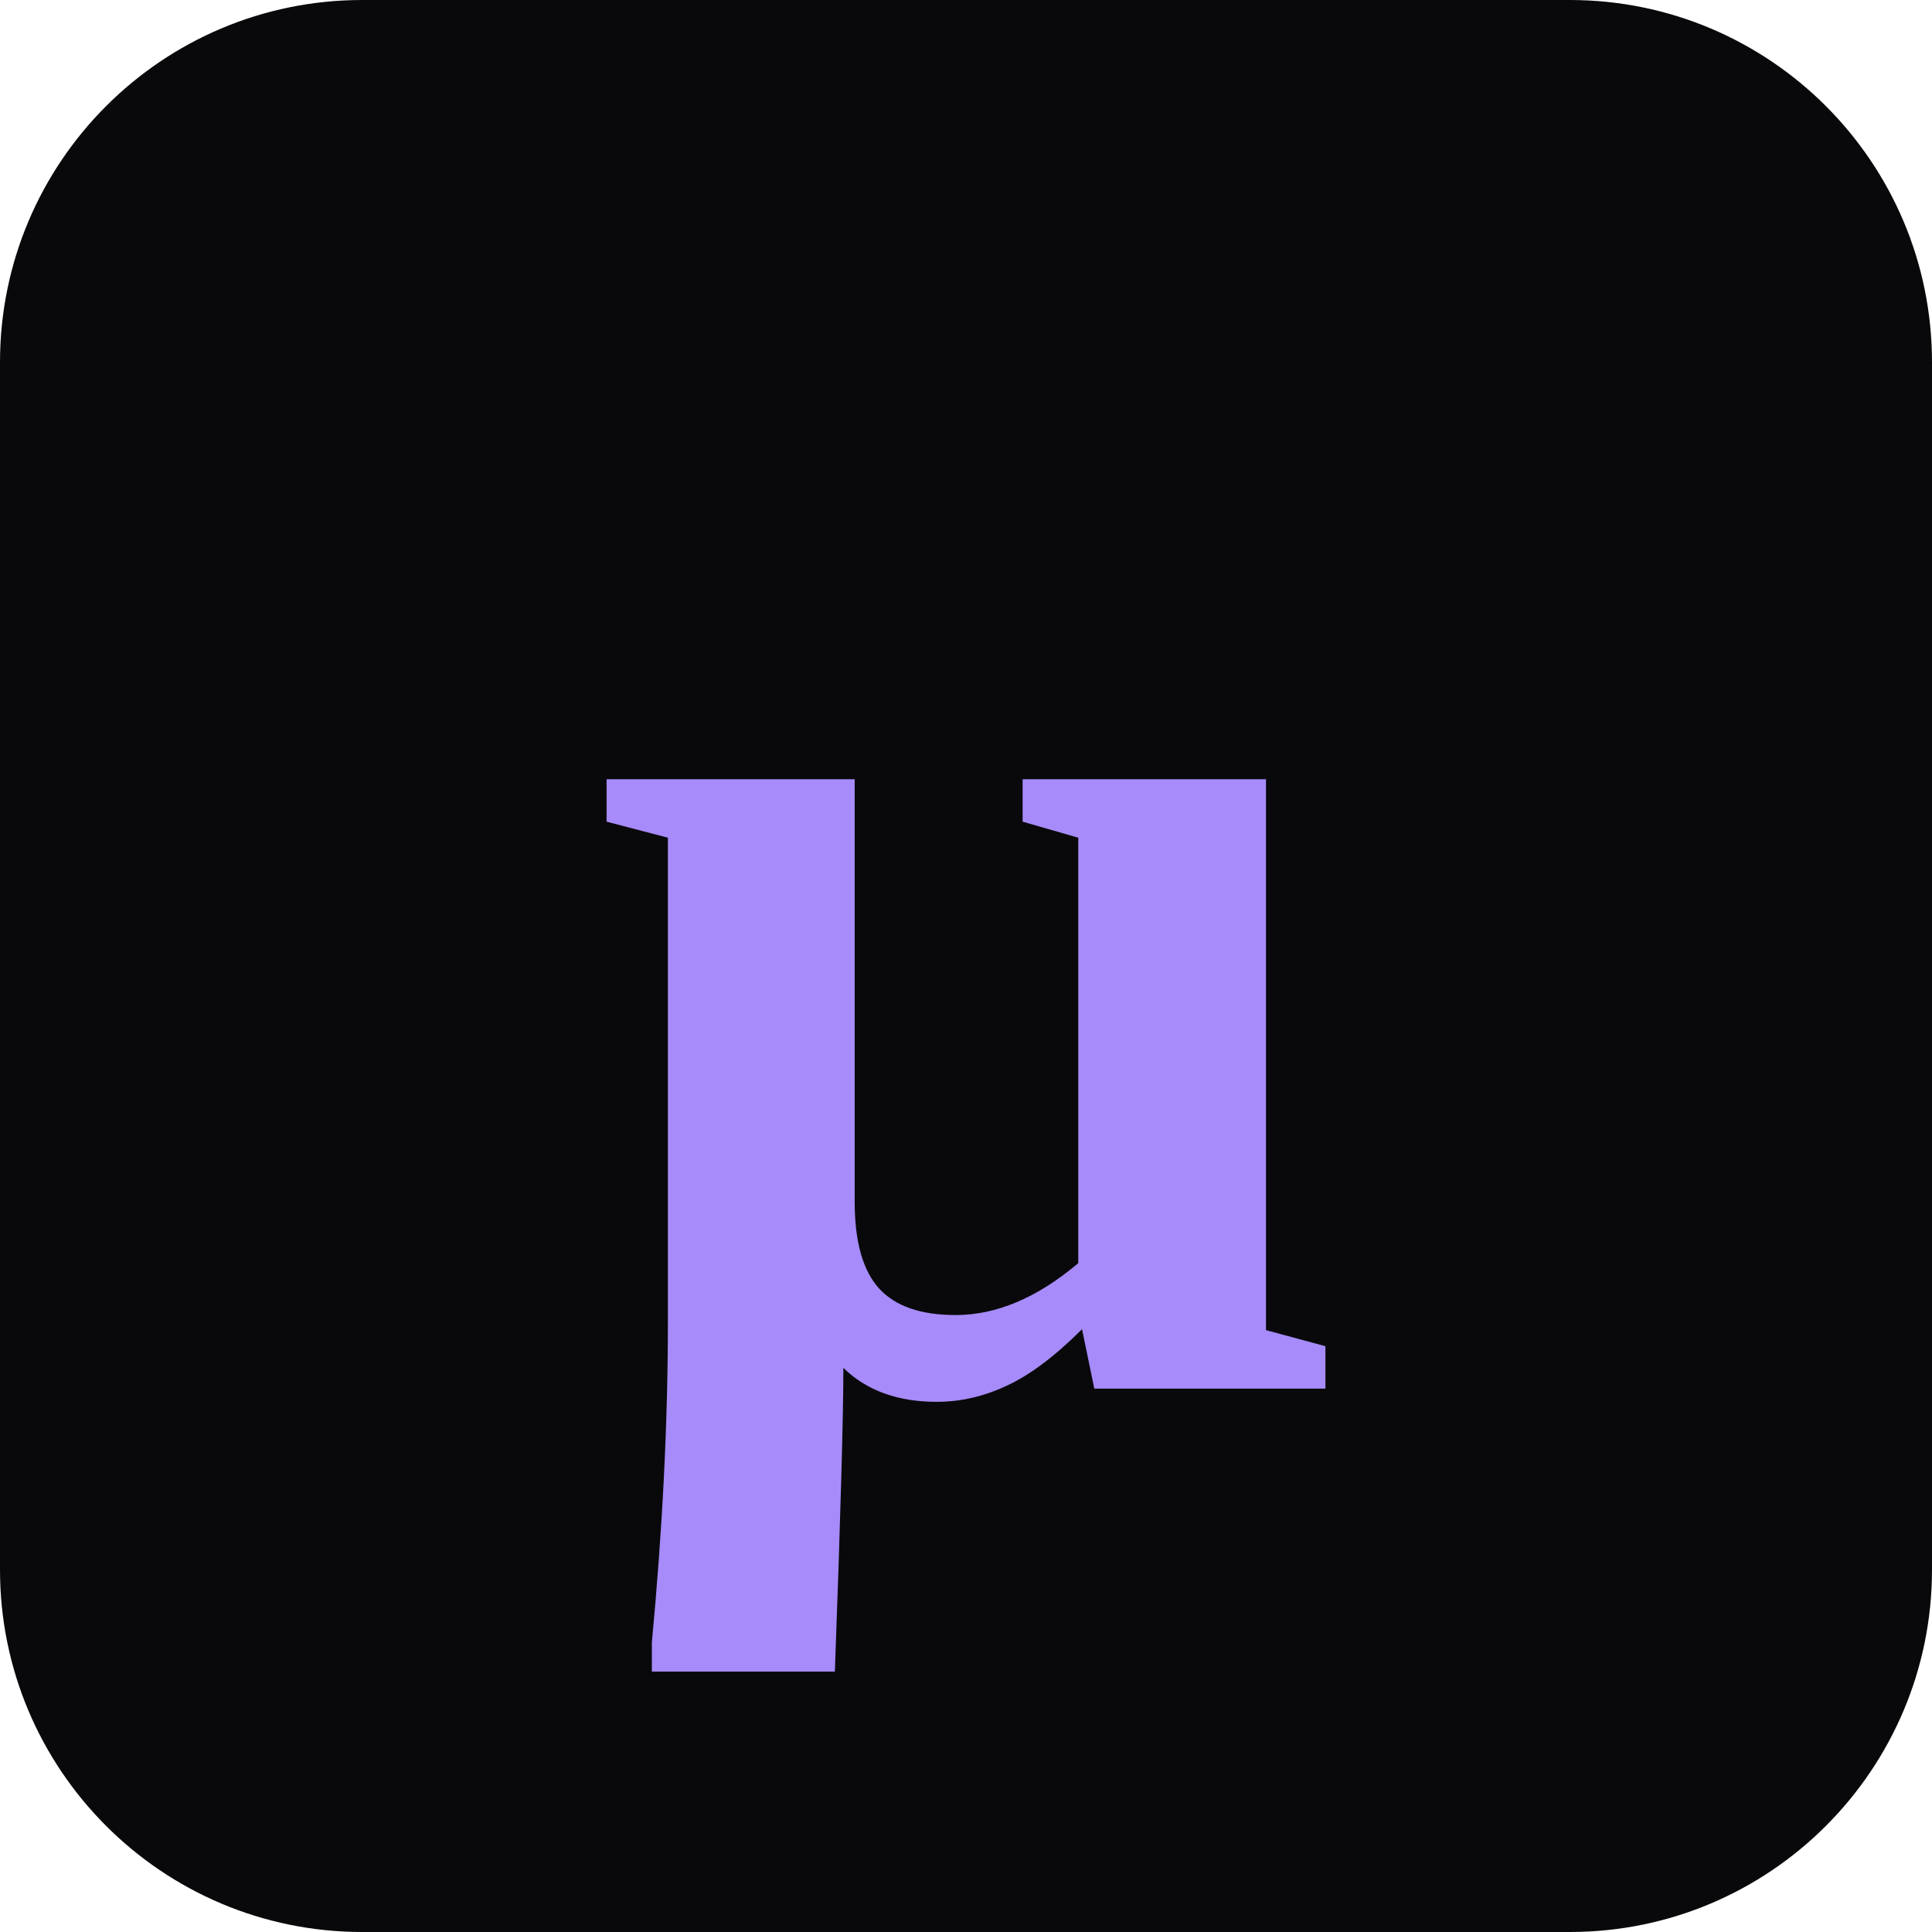
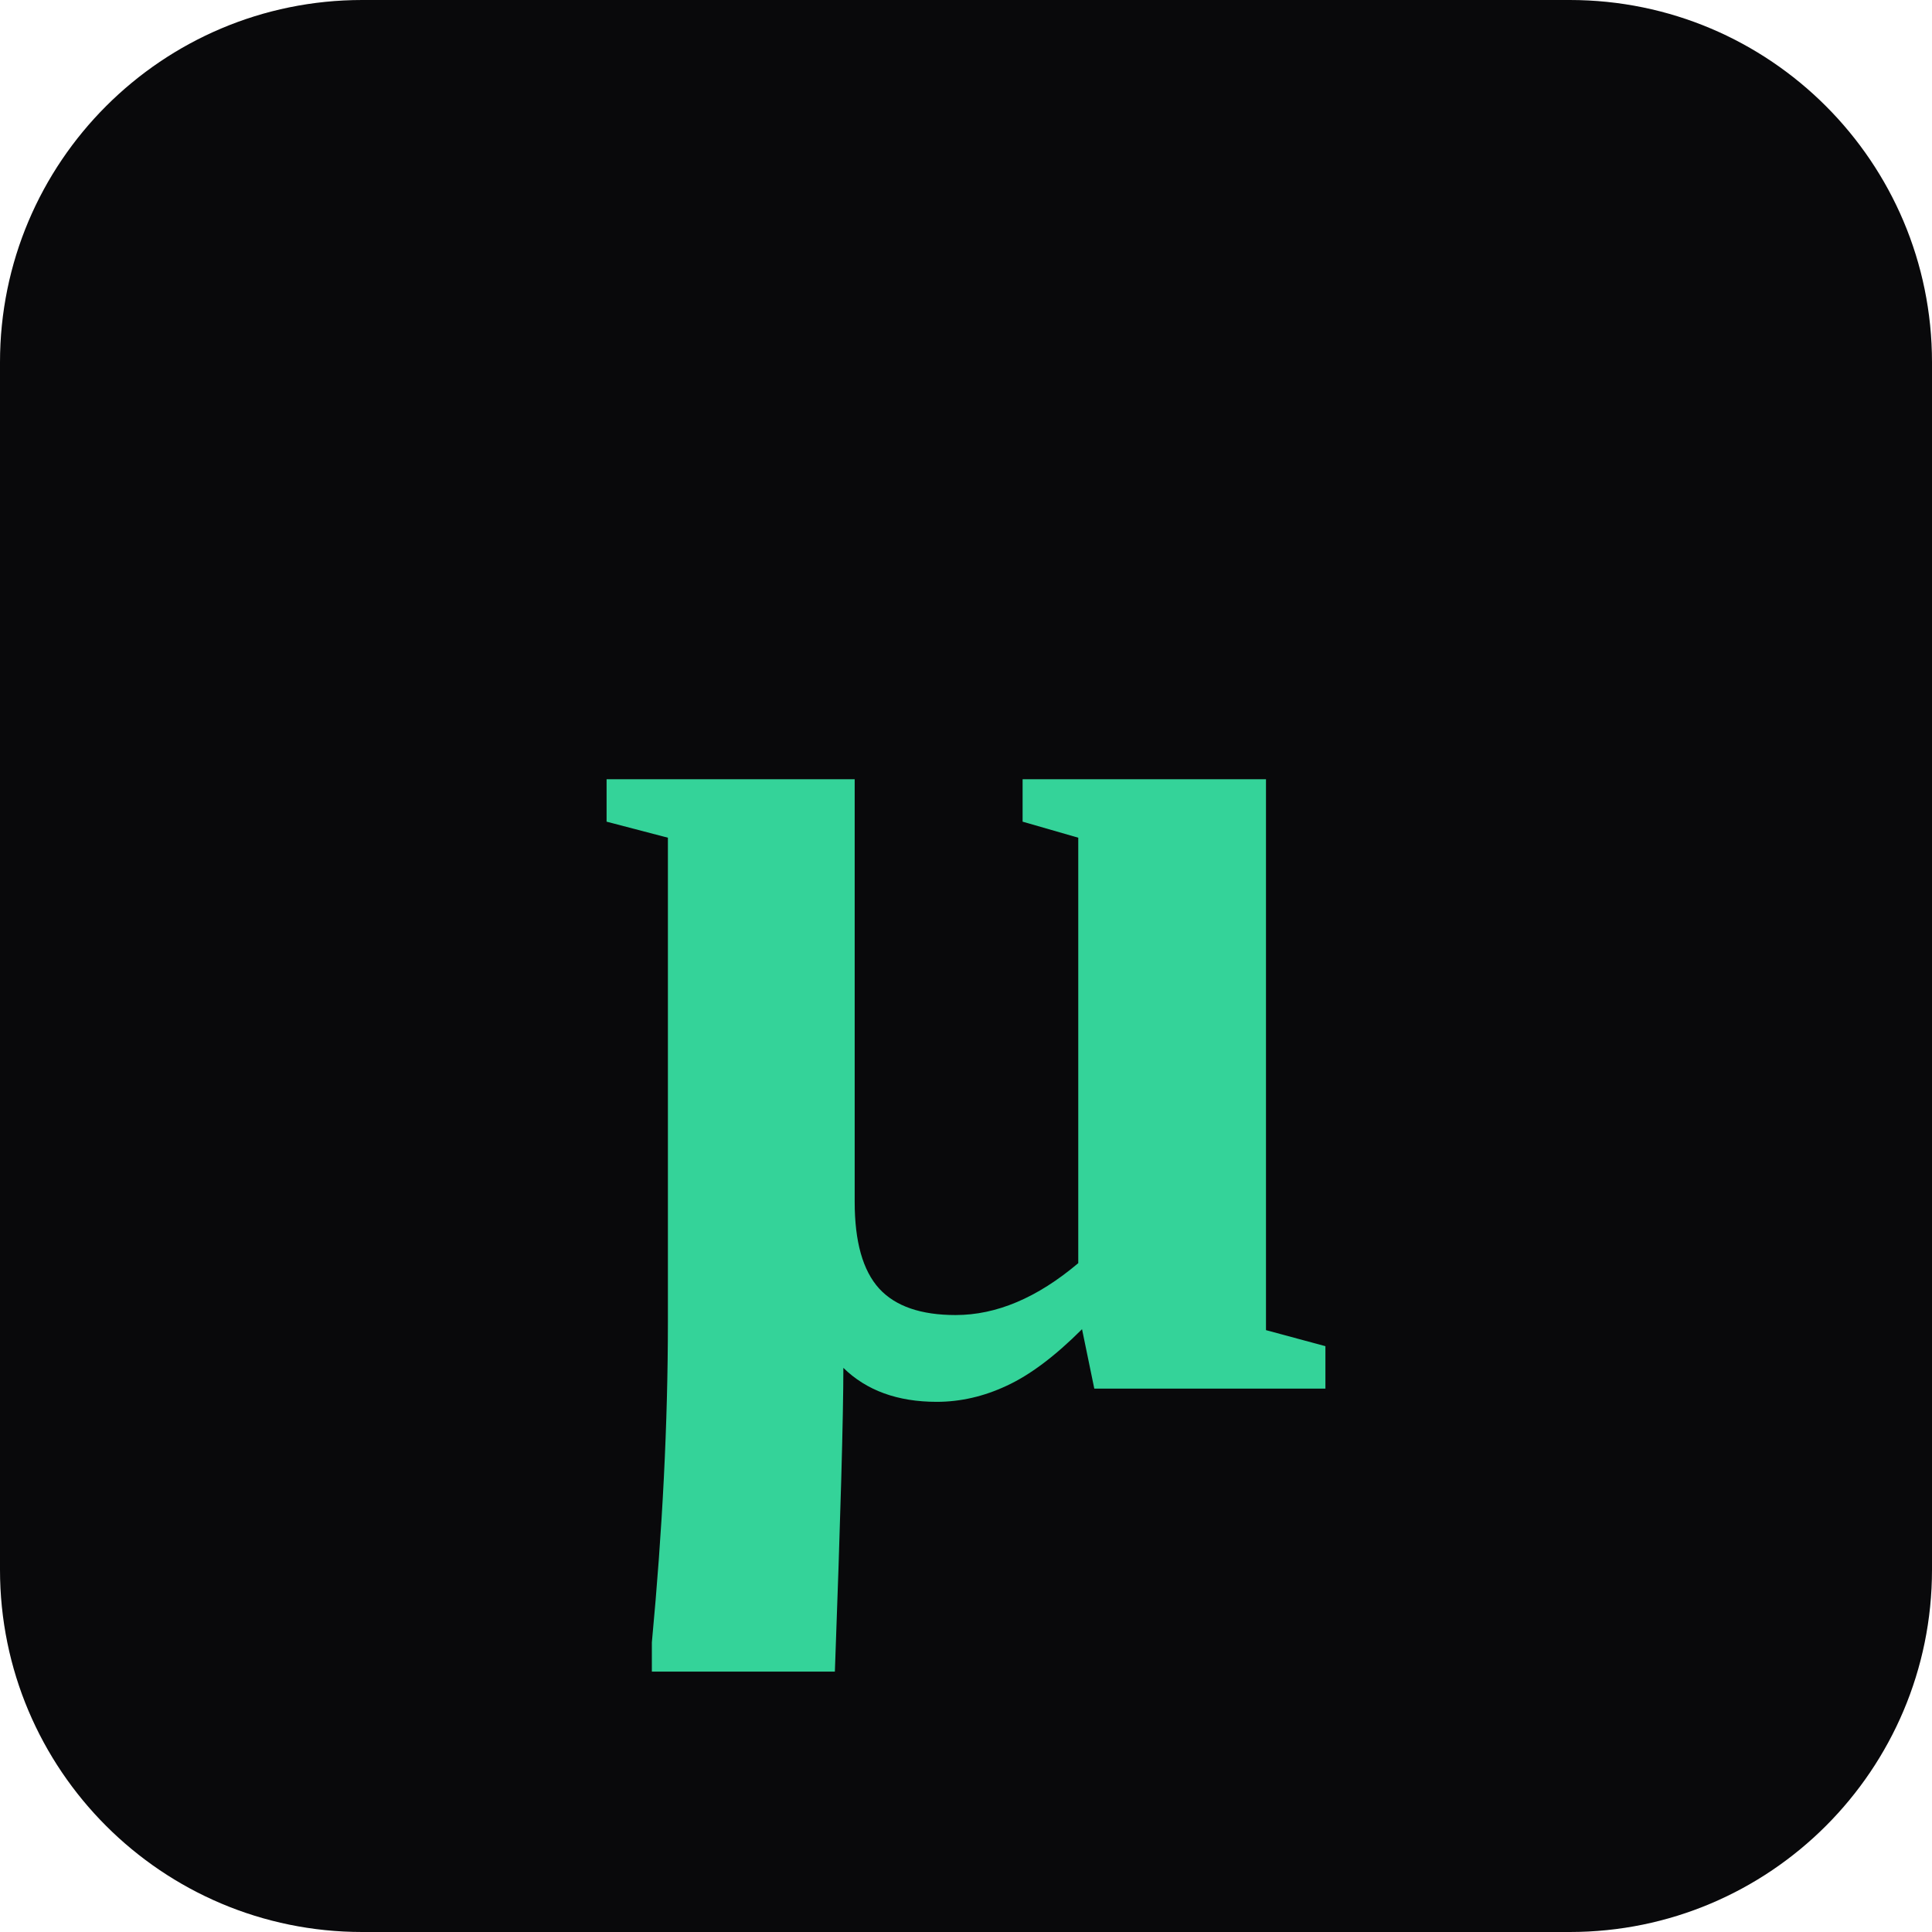
<svg xmlns="http://www.w3.org/2000/svg" viewBox="0 0 32 32">
  <rect width="32" height="32" rx="6" fill="#09090b" />
-   <text x="16" y="23" font-family="Georgia, 'Times New Roman', serif" font-size="22" font-weight="700" fill="#a78bfa" text-anchor="middle">μ</text>
+   <text x="16" y="23" font-family="Georgia, 'Times New Roman', serif" font-size="22" font-weight="700" fill="#34d399" text-anchor="middle">μ</text>
</svg>
